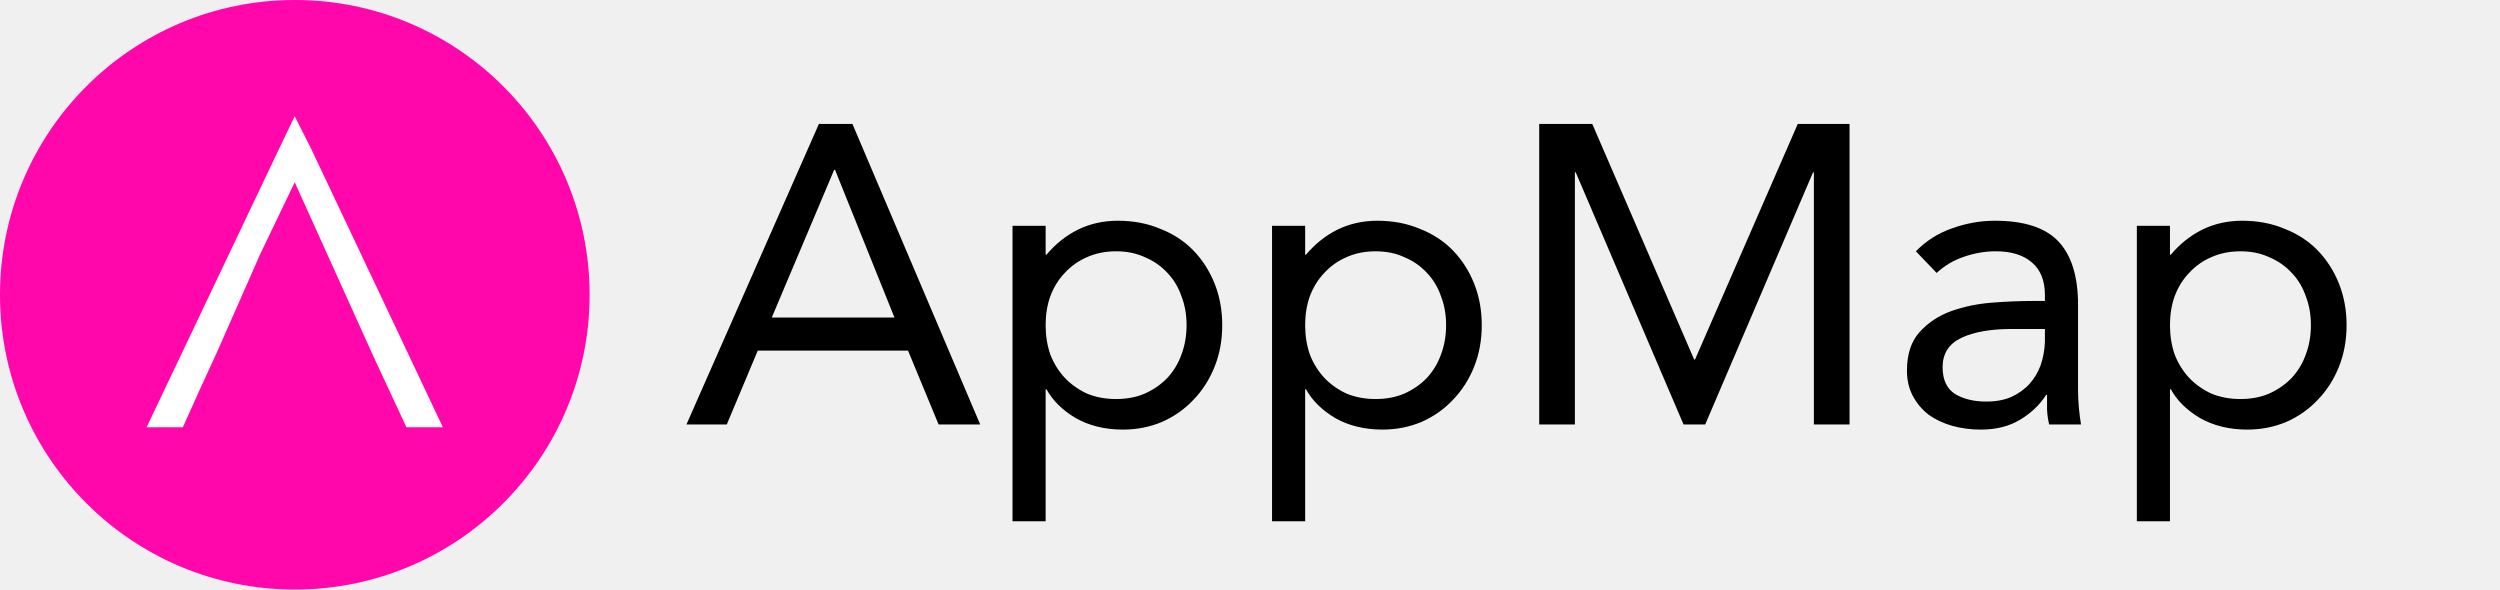
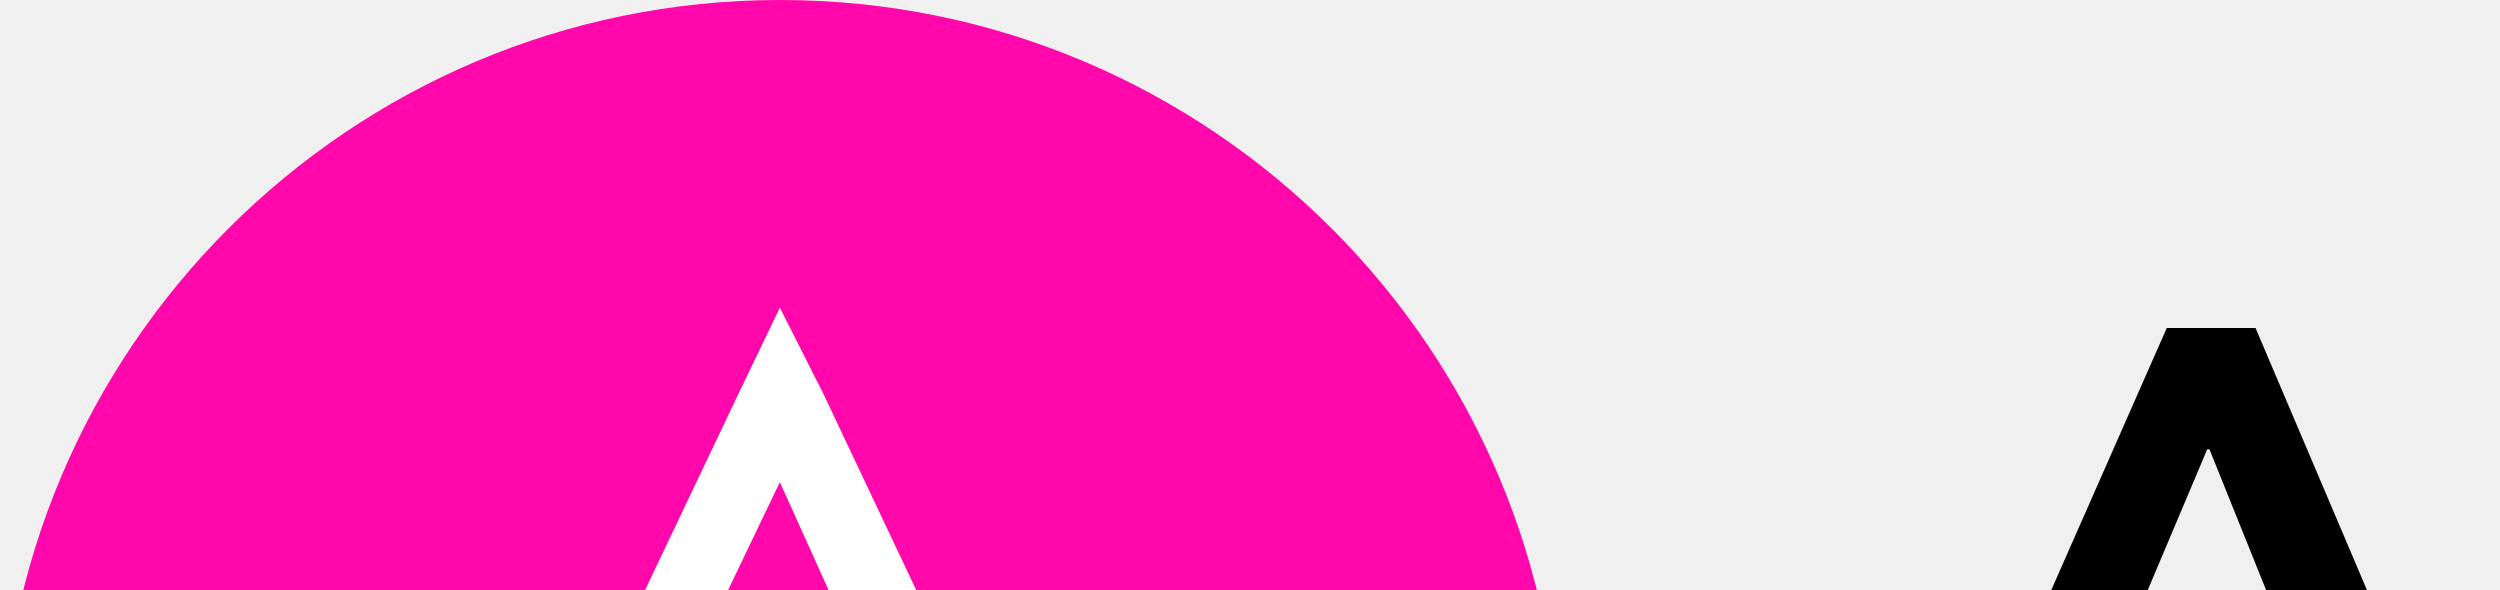
- <svg xmlns="http://www.w3.org/2000/svg" width="1323" height="312" viewBox="0 0 1323 312" fill="none">
+ <svg xmlns="http://www.w3.org/2000/svg" width="500" height="118" viewBox="0 0 500 118" fill="none">
  <path d="M156.014 312C242.178 312 312.028 242.156 312.028 156C312.028 69.844 242.178 0 156.014 0C69.85 0 0 69.844 0 156C0 242.156 69.85 312 156.014 312Z" fill="#FF07AA" />
  <path d="M211.319 178.495L164.157 78.84L155.979 62.664L148.202 78.84L78.376 225.616H96.433L105.128 206.283L113.957 187.085L137.138 134.532L155.979 95.254L197.485 187.085L201.824 196.438L215.408 225.616H233.583L211.319 178.495Z" fill="white" />
  <path d="M211.319 178.495L164.157 78.84L155.979 62.664L148.202 78.84L78.376 225.616H96.433L105.128 206.283L113.957 187.085L137.138 134.532L155.979 95.254L197.485 187.085L201.824 196.438L215.408 225.616H233.583L211.319 178.495Z" stroke="white" />
  <path d="M433.357 65.595H451.105L518.728 224.64H496.711L480.536 185.553H401.006L384.606 224.64H363.263L433.357 65.595ZM441.894 89.856H441.445L408.42 168.031H473.347L441.894 89.856ZM535.825 119.509H553.348V134.784H553.798C558.59 129.093 564.132 124.675 570.423 121.53C576.863 118.385 583.902 116.813 591.541 116.813C599.778 116.813 607.267 118.236 614.007 121.081C620.896 123.777 626.737 127.596 631.53 132.538C636.323 137.48 640.067 143.32 642.763 150.06C645.459 156.799 646.807 164.137 646.807 172.074C646.807 180.012 645.459 187.35 642.763 194.089C640.067 200.828 636.323 206.669 631.53 211.611C626.887 216.553 621.346 220.447 614.905 223.292C608.465 225.988 601.575 227.336 594.237 227.336C584.801 227.336 576.488 225.314 569.299 221.27C562.26 217.077 557.093 211.985 553.798 205.995H553.348V275.858H535.825V119.509ZM553.348 172.074C553.348 177.615 554.172 182.782 555.82 187.574C557.617 192.217 560.163 196.335 563.458 199.93C566.753 203.374 570.647 206.145 575.14 208.241C579.783 210.188 584.951 211.162 590.642 211.162C596.333 211.162 601.426 210.188 605.919 208.241C610.562 206.145 614.531 203.374 617.826 199.93C621.121 196.335 623.592 192.217 625.24 187.574C627.037 182.782 627.936 177.615 627.936 172.074C627.936 166.533 627.037 161.441 625.24 156.799C623.592 152.006 621.121 147.888 617.826 144.444C614.531 140.849 610.562 138.079 605.919 136.132C601.426 134.035 596.333 132.987 590.642 132.987C584.951 132.987 579.783 134.035 575.14 136.132C570.647 138.079 566.753 140.849 563.458 144.444C560.163 147.888 557.617 152.006 555.82 156.799C554.172 161.441 553.348 166.533 553.348 172.074ZM673.166 119.509H690.689V134.784H691.139C695.932 129.093 701.473 124.675 707.764 121.53C714.204 118.385 721.243 116.813 728.882 116.813C737.119 116.813 744.608 118.236 751.348 121.081C758.237 123.777 764.079 127.596 768.871 132.538C773.664 137.48 777.408 143.32 780.104 150.06C782.8 156.799 784.148 164.137 784.148 172.074C784.148 180.012 782.8 187.35 780.104 194.089C777.408 200.828 773.664 206.669 768.871 211.611C764.228 216.553 758.687 220.447 752.246 223.292C745.806 225.988 738.917 227.336 731.578 227.336C722.142 227.336 713.829 225.314 706.64 221.27C699.601 217.077 694.434 211.985 691.139 205.995H690.689V275.858H673.166V119.509ZM690.689 172.074C690.689 177.615 691.513 182.782 693.161 187.574C694.958 192.217 697.504 196.335 700.799 199.93C704.094 203.374 707.988 206.145 712.482 208.241C717.124 210.188 722.292 211.162 727.983 211.162C733.674 211.162 738.767 210.188 743.26 208.241C747.903 206.145 751.872 203.374 755.167 199.93C758.462 196.335 760.933 192.217 762.581 187.574C764.378 182.782 765.277 177.615 765.277 172.074C765.277 166.533 764.378 161.441 762.581 156.799C760.933 152.006 758.462 147.888 755.167 144.444C751.872 140.849 747.903 138.079 743.26 136.132C738.767 134.035 733.674 132.987 727.983 132.987C722.292 132.987 717.124 134.035 712.482 136.132C707.988 138.079 704.094 140.849 700.799 144.444C697.504 147.888 694.958 152.006 693.161 156.799C691.513 161.441 690.689 166.533 690.689 172.074ZM814.551 65.595H842.633L896.552 190.27H897.001L951.369 65.595H978.778V224.64H959.906V91.204H959.457L902.393 224.64H890.935L833.872 91.204H833.422V224.64H814.551V65.595ZM1013.88 132.987C1019.27 127.446 1025.63 123.402 1032.97 120.856C1040.46 118.161 1048.02 116.813 1055.66 116.813C1071.24 116.813 1082.47 120.482 1089.36 127.82C1096.25 135.158 1099.7 146.316 1099.7 161.292V206.444C1099.7 209.439 1099.85 212.584 1100.15 215.879C1100.44 219.024 1100.82 221.944 1101.27 224.64H1084.42C1083.82 222.244 1083.45 219.623 1083.3 216.778C1083.3 213.782 1083.3 211.162 1083.3 208.915H1082.85C1079.4 214.307 1074.76 218.725 1068.92 222.169C1063.23 225.614 1056.34 227.336 1048.25 227.336C1042.86 227.336 1037.76 226.662 1032.97 225.314C1028.33 223.966 1024.21 222.019 1020.62 219.473C1017.17 216.778 1014.4 213.483 1012.3 209.589C1010.21 205.695 1009.16 201.203 1009.16 196.111C1009.16 187.425 1011.4 180.611 1015.9 175.669C1020.39 170.726 1025.93 167.057 1032.52 164.661C1039.26 162.265 1046.45 160.767 1054.09 160.168C1061.88 159.569 1068.99 159.27 1075.43 159.27H1082.17V156.125C1082.17 148.487 1079.85 142.721 1075.21 138.828C1070.71 134.934 1064.35 132.987 1056.11 132.987C1050.42 132.987 1044.8 133.96 1039.26 135.907C1033.87 137.704 1029.08 140.55 1024.88 144.444L1013.88 132.987ZM1064.65 174.096C1053.42 174.096 1044.5 175.669 1037.91 178.814C1031.32 181.958 1028.03 187.125 1028.03 194.314C1028.03 200.903 1030.2 205.621 1034.54 208.466C1039.04 211.162 1044.58 212.51 1051.17 212.51C1056.26 212.51 1060.68 211.686 1064.42 210.038C1068.32 208.241 1071.54 205.92 1074.08 203.075C1076.63 200.229 1078.58 196.934 1079.93 193.19C1081.27 189.297 1082.02 185.178 1082.17 180.835V174.096H1064.65ZM1130.82 119.509H1148.35V134.784H1148.8C1153.59 129.093 1159.13 124.675 1165.42 121.53C1171.86 118.385 1178.9 116.813 1186.54 116.813C1194.78 116.813 1202.27 118.236 1209.01 121.081C1215.9 123.777 1221.74 127.596 1226.53 132.538C1231.33 137.48 1235.07 143.32 1237.77 150.06C1240.46 156.799 1241.81 164.137 1241.81 172.074C1241.81 180.012 1240.46 187.35 1237.77 194.089C1235.07 200.828 1231.33 206.669 1226.53 211.611C1221.89 216.553 1216.34 220.447 1209.9 223.292C1203.46 225.988 1196.57 227.336 1189.24 227.336C1179.8 227.336 1171.49 225.314 1164.3 221.27C1157.26 217.077 1152.09 211.985 1148.8 205.995H1148.35V275.858H1130.82V119.509ZM1148.35 172.074C1148.35 177.615 1149.17 182.782 1150.82 187.574C1152.62 192.217 1155.16 196.335 1158.46 199.93C1161.75 203.374 1165.65 206.145 1170.14 208.241C1174.78 210.188 1179.95 211.162 1185.64 211.162C1191.33 211.162 1196.42 210.188 1200.92 208.241C1205.56 206.145 1209.53 203.374 1212.83 199.93C1216.12 196.335 1218.59 192.217 1220.24 187.574C1222.04 182.782 1222.93 177.615 1222.93 172.074C1222.93 166.533 1222.04 161.441 1220.24 156.799C1218.59 152.006 1216.12 147.888 1212.83 144.444C1209.53 140.849 1205.56 138.079 1200.92 136.132C1196.42 134.035 1191.33 132.987 1185.64 132.987C1179.95 132.987 1174.78 134.035 1170.14 136.132C1165.65 138.079 1161.75 140.849 1158.46 144.444C1155.16 147.888 1152.62 152.006 1150.82 156.799C1149.17 161.441 1148.35 166.533 1148.35 172.074Z" fill="black" />
</svg>
